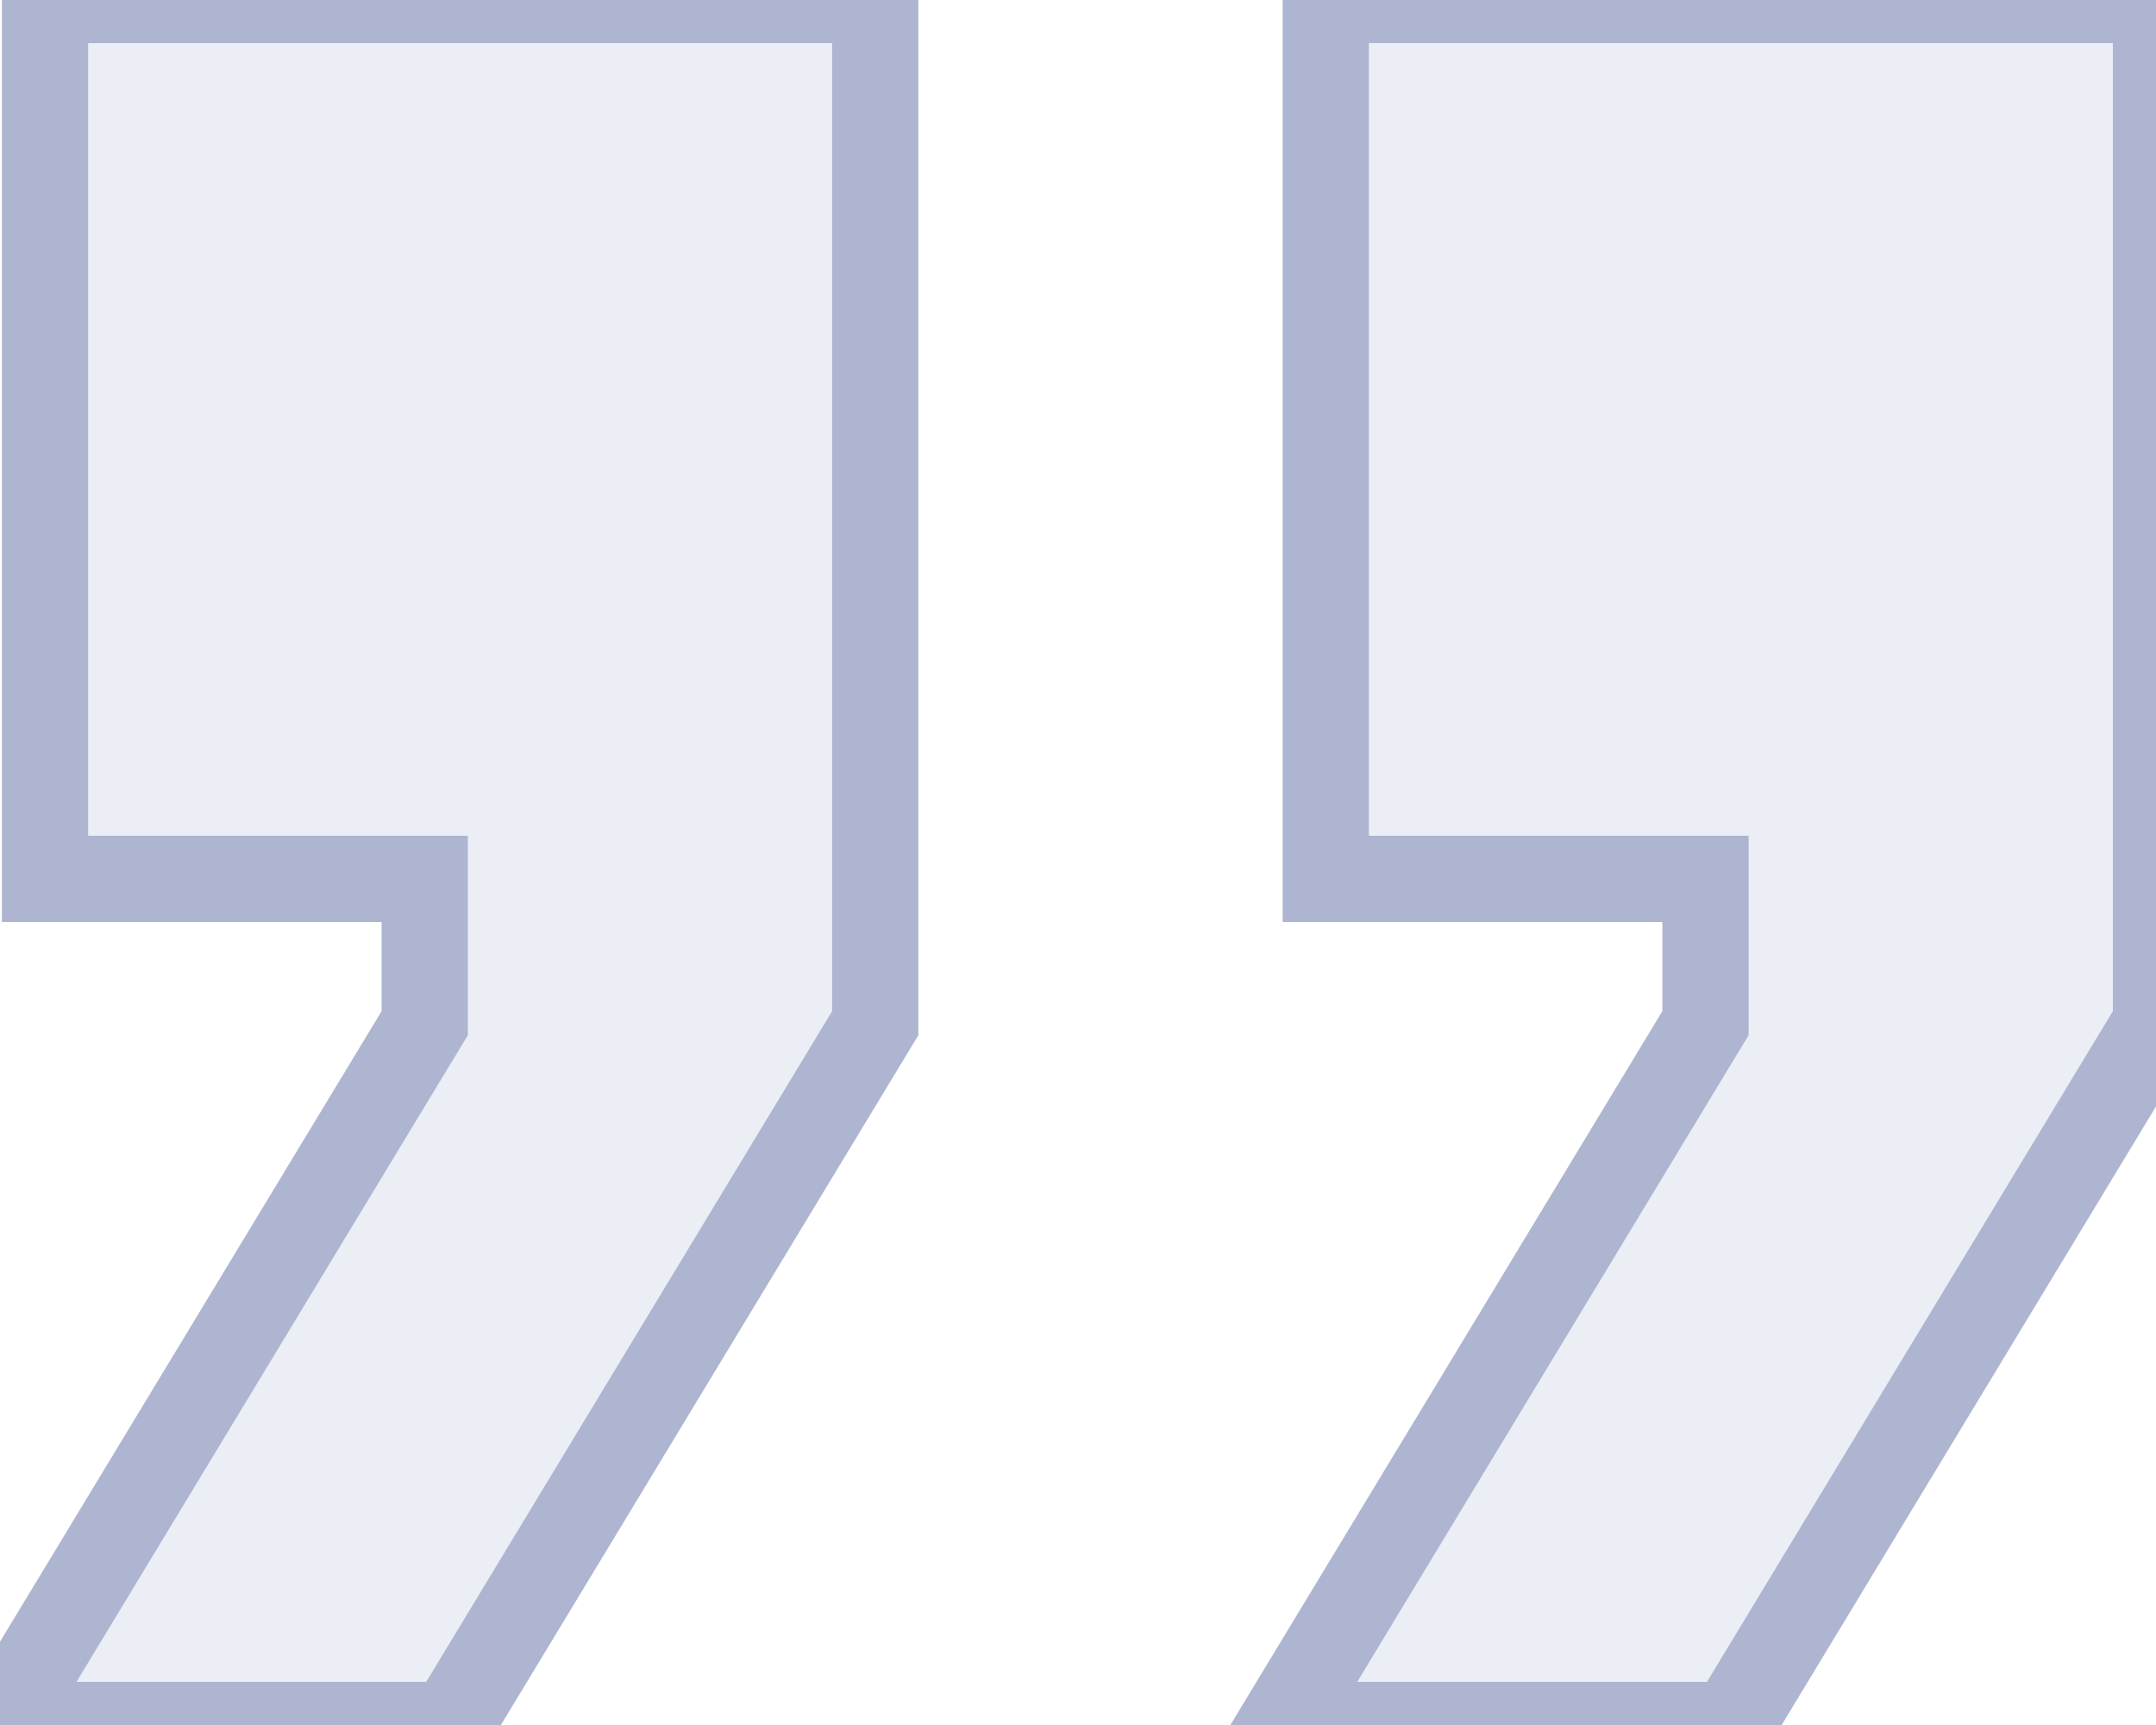
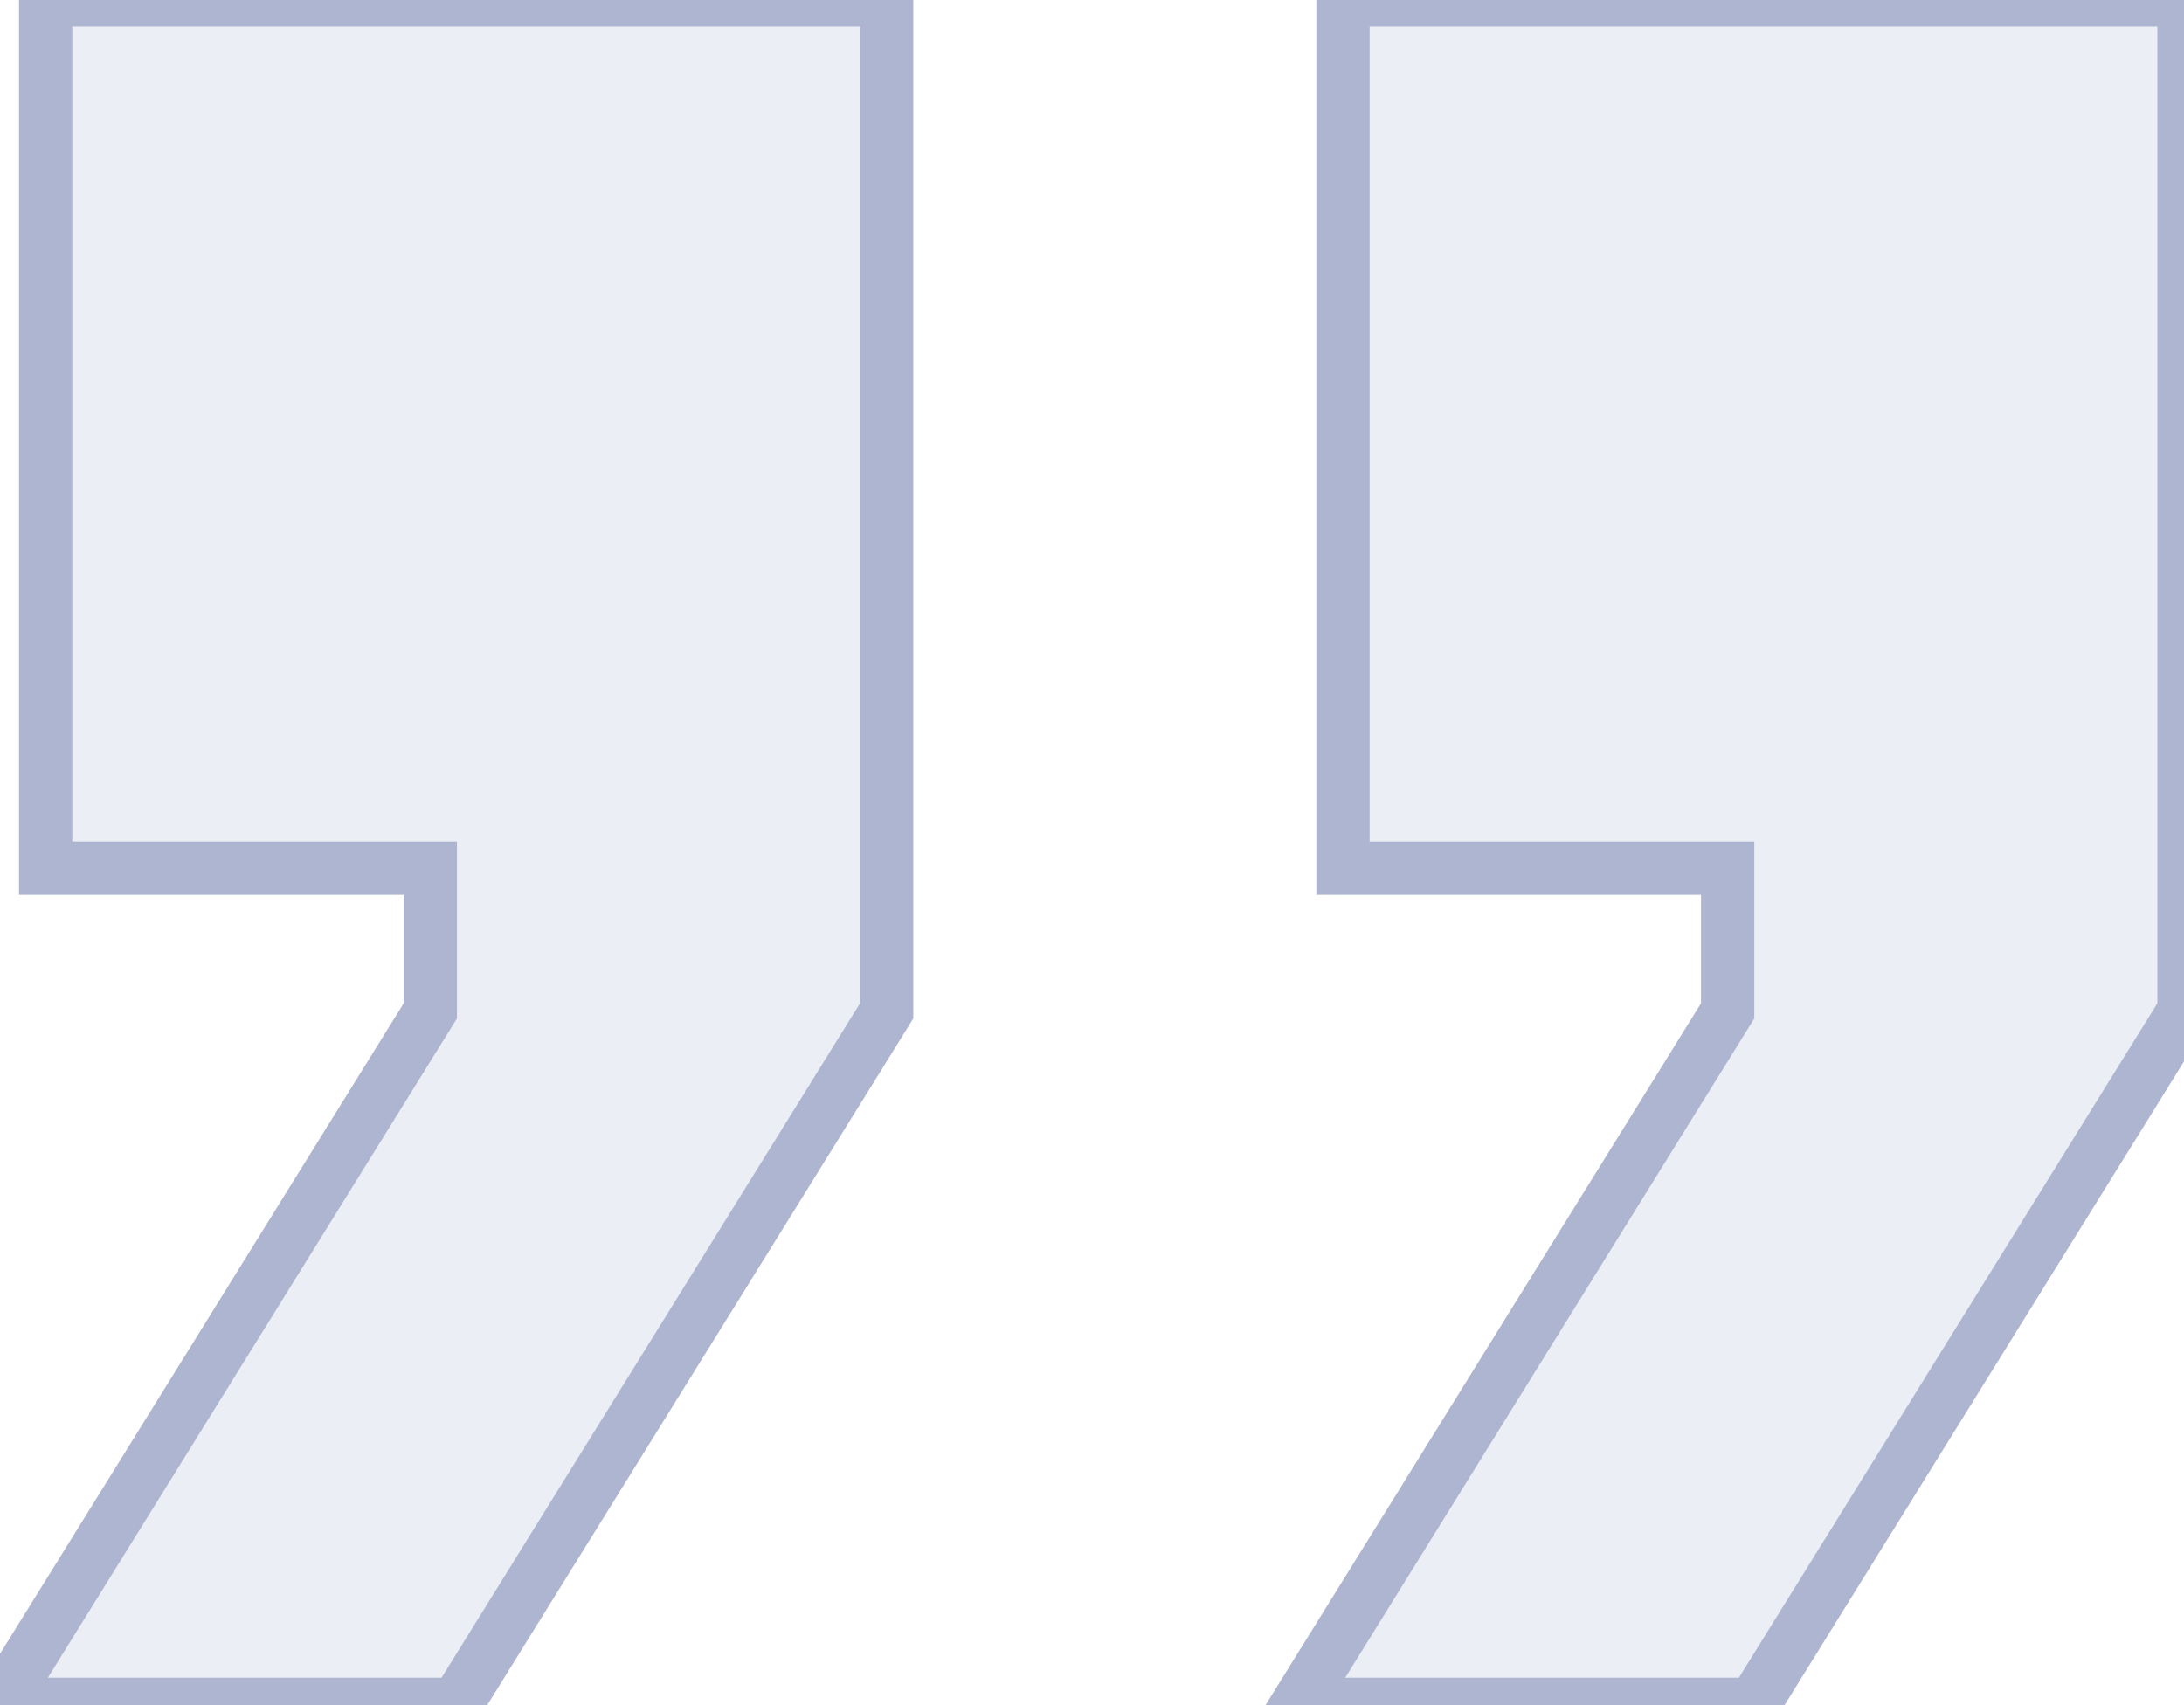
- <svg xmlns="http://www.w3.org/2000/svg" width="25" height="20" viewBox="0 0 25 20" fill="none">
-   <path d="M4.925 10.19V11.863L0 20H5.224L10.149 11.863V0H0.522V10.19H4.925ZM19.776 10.19V11.863L14.851 20H20.075L25 11.863V0H15.373V10.19H19.776Z" fill="#ECEEF6" />
-   <path d="M4.925 10.19V11.863L0 20H5.224L10.149 11.863V0H0.522V10.19H4.925ZM19.776 10.19V11.863L14.851 20H20.075L25 11.863V0H15.373V10.19H19.776Z" stroke="#AEB5D1" />
+ <svg xmlns="http://www.w3.org/2000/svg" width="41" height="32" viewBox="0 0 41 32" fill="none">
+   <path d="M8.078 16.304V18.981L0 32H8.567L16.645 18.981V0H0.857V16.304H8.078ZM32.433 16.304V18.981L24.355 32H32.922L41 18.981V0H25.212V16.304H32.433Z" fill="#ECEEF6" />
+   <path d="M8.078 16.304V18.981L0 32H8.567L16.645 18.981V0H0.857V16.304H8.078ZM32.433 16.304V18.981L24.355 32H32.922L41 18.981V0H25.212V16.304H32.433Z" stroke="#AEB5D1" />
</svg>
